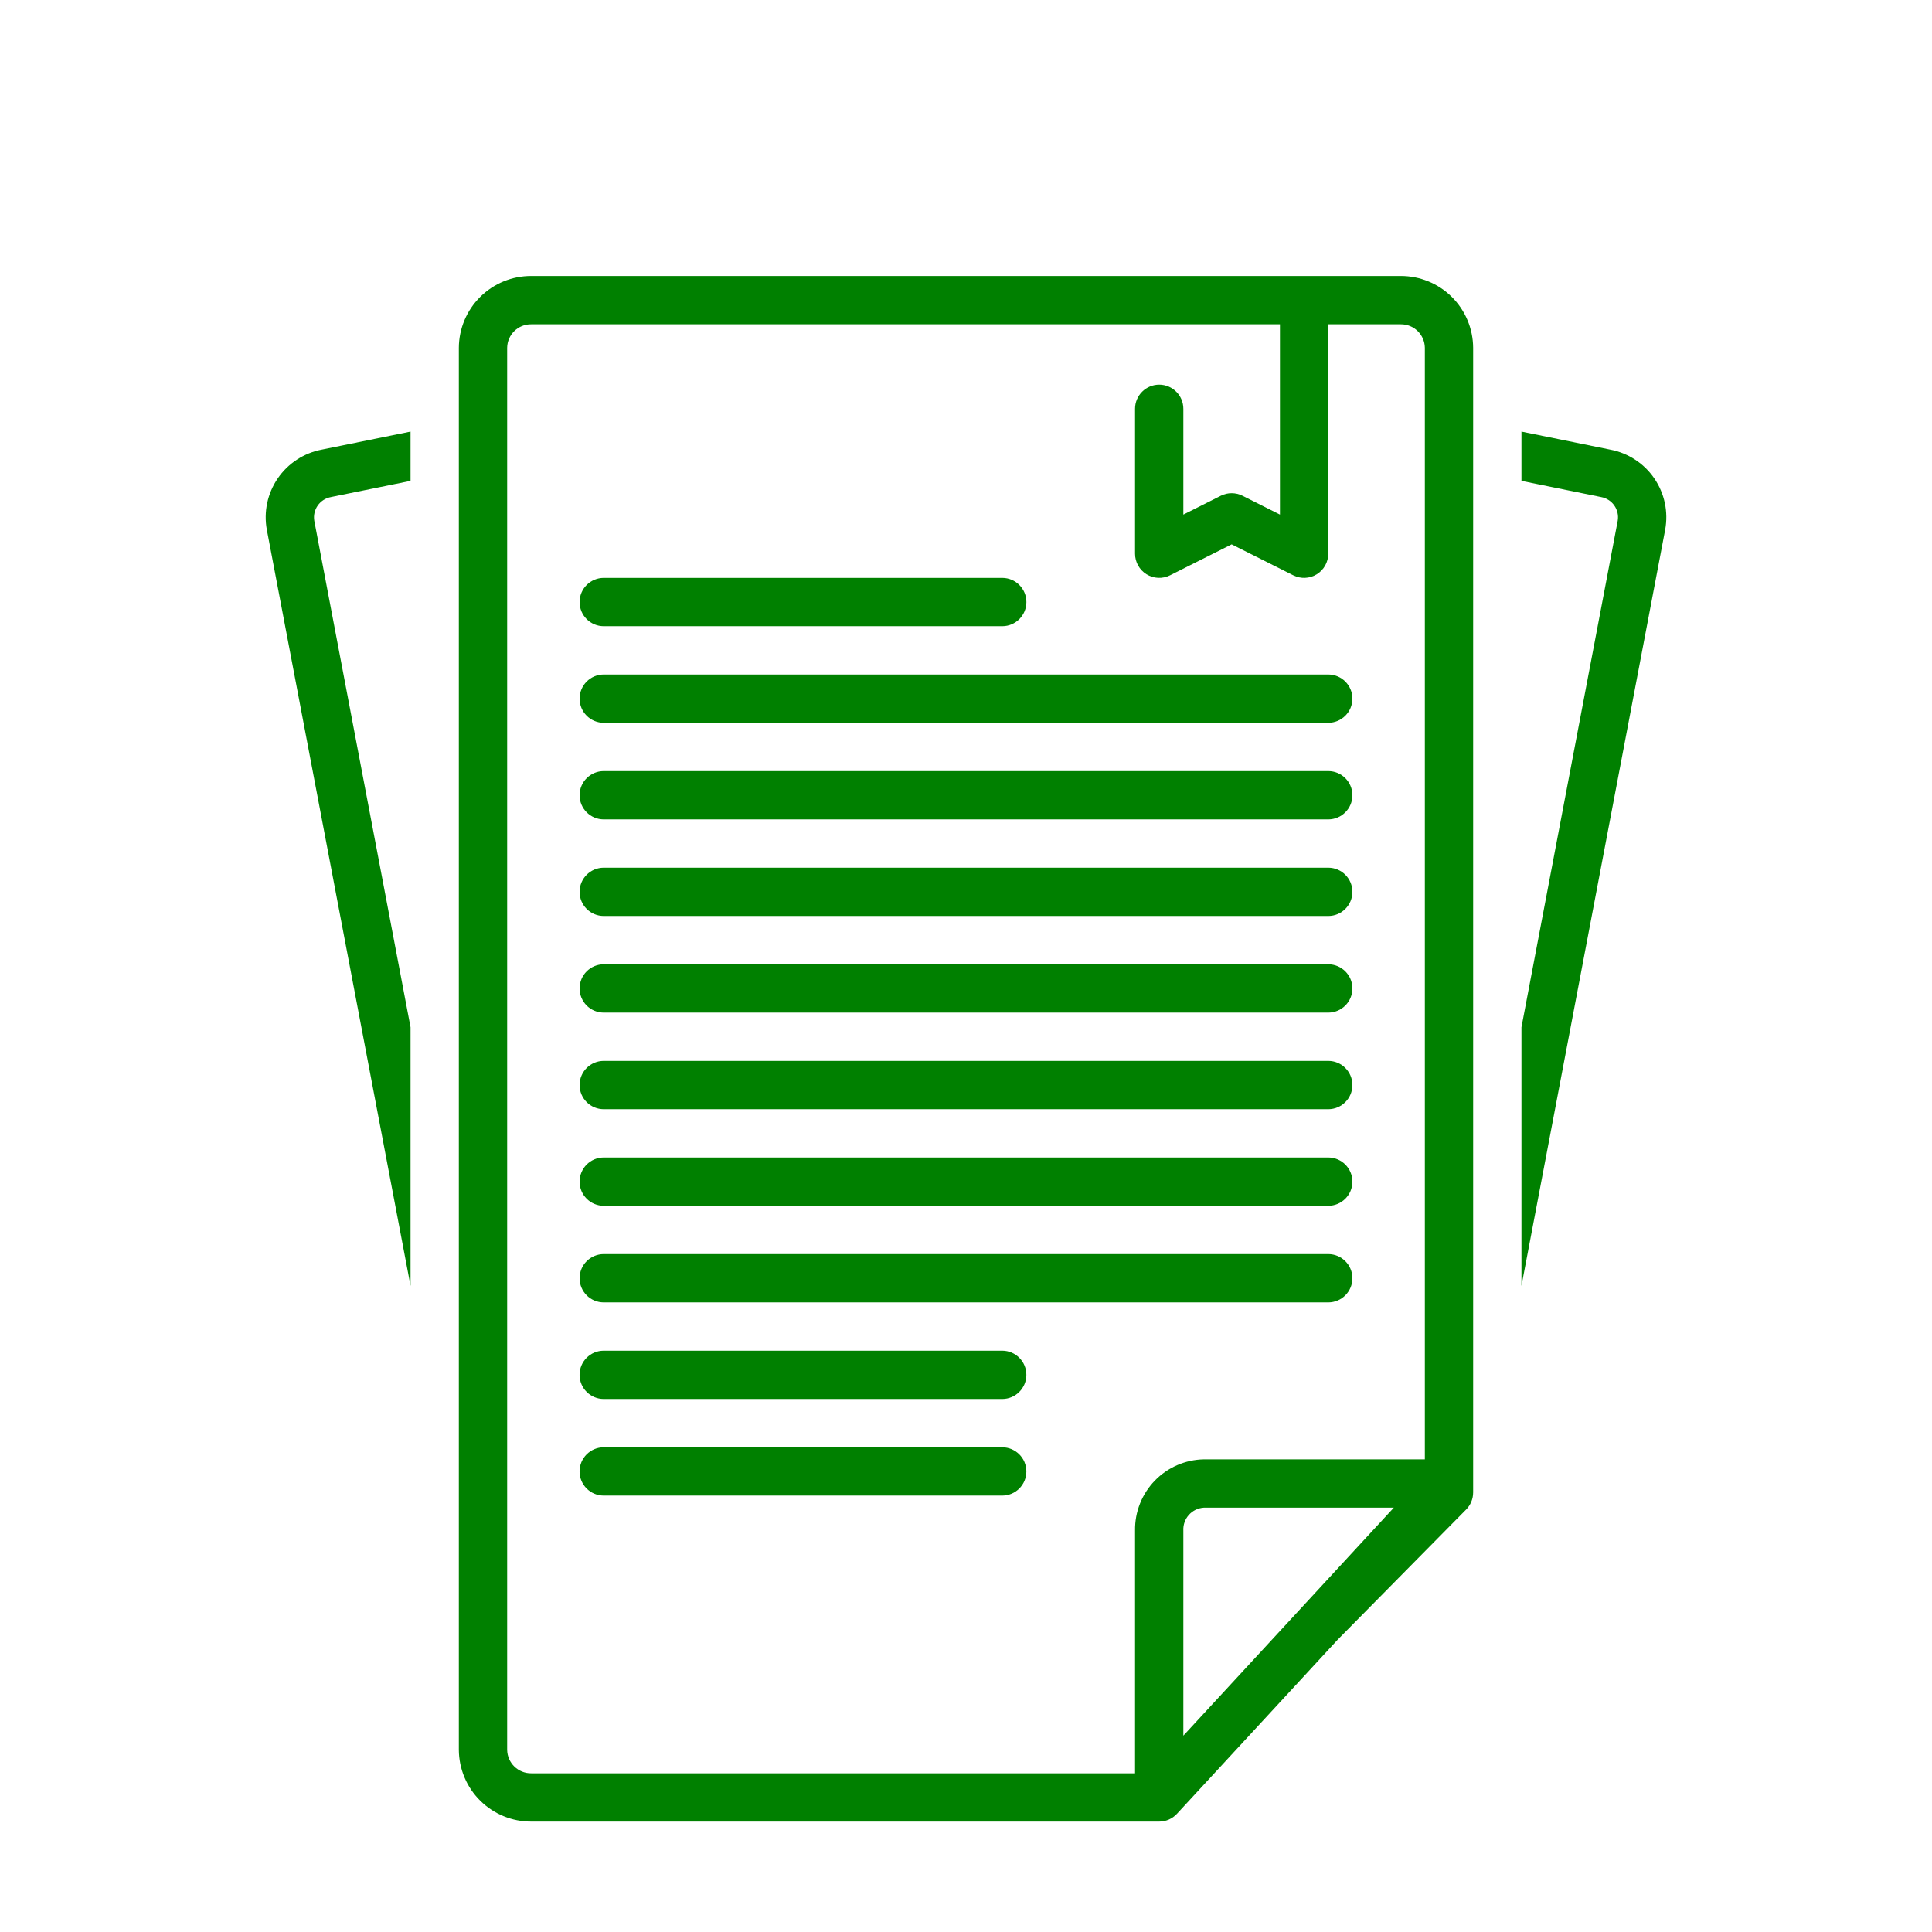
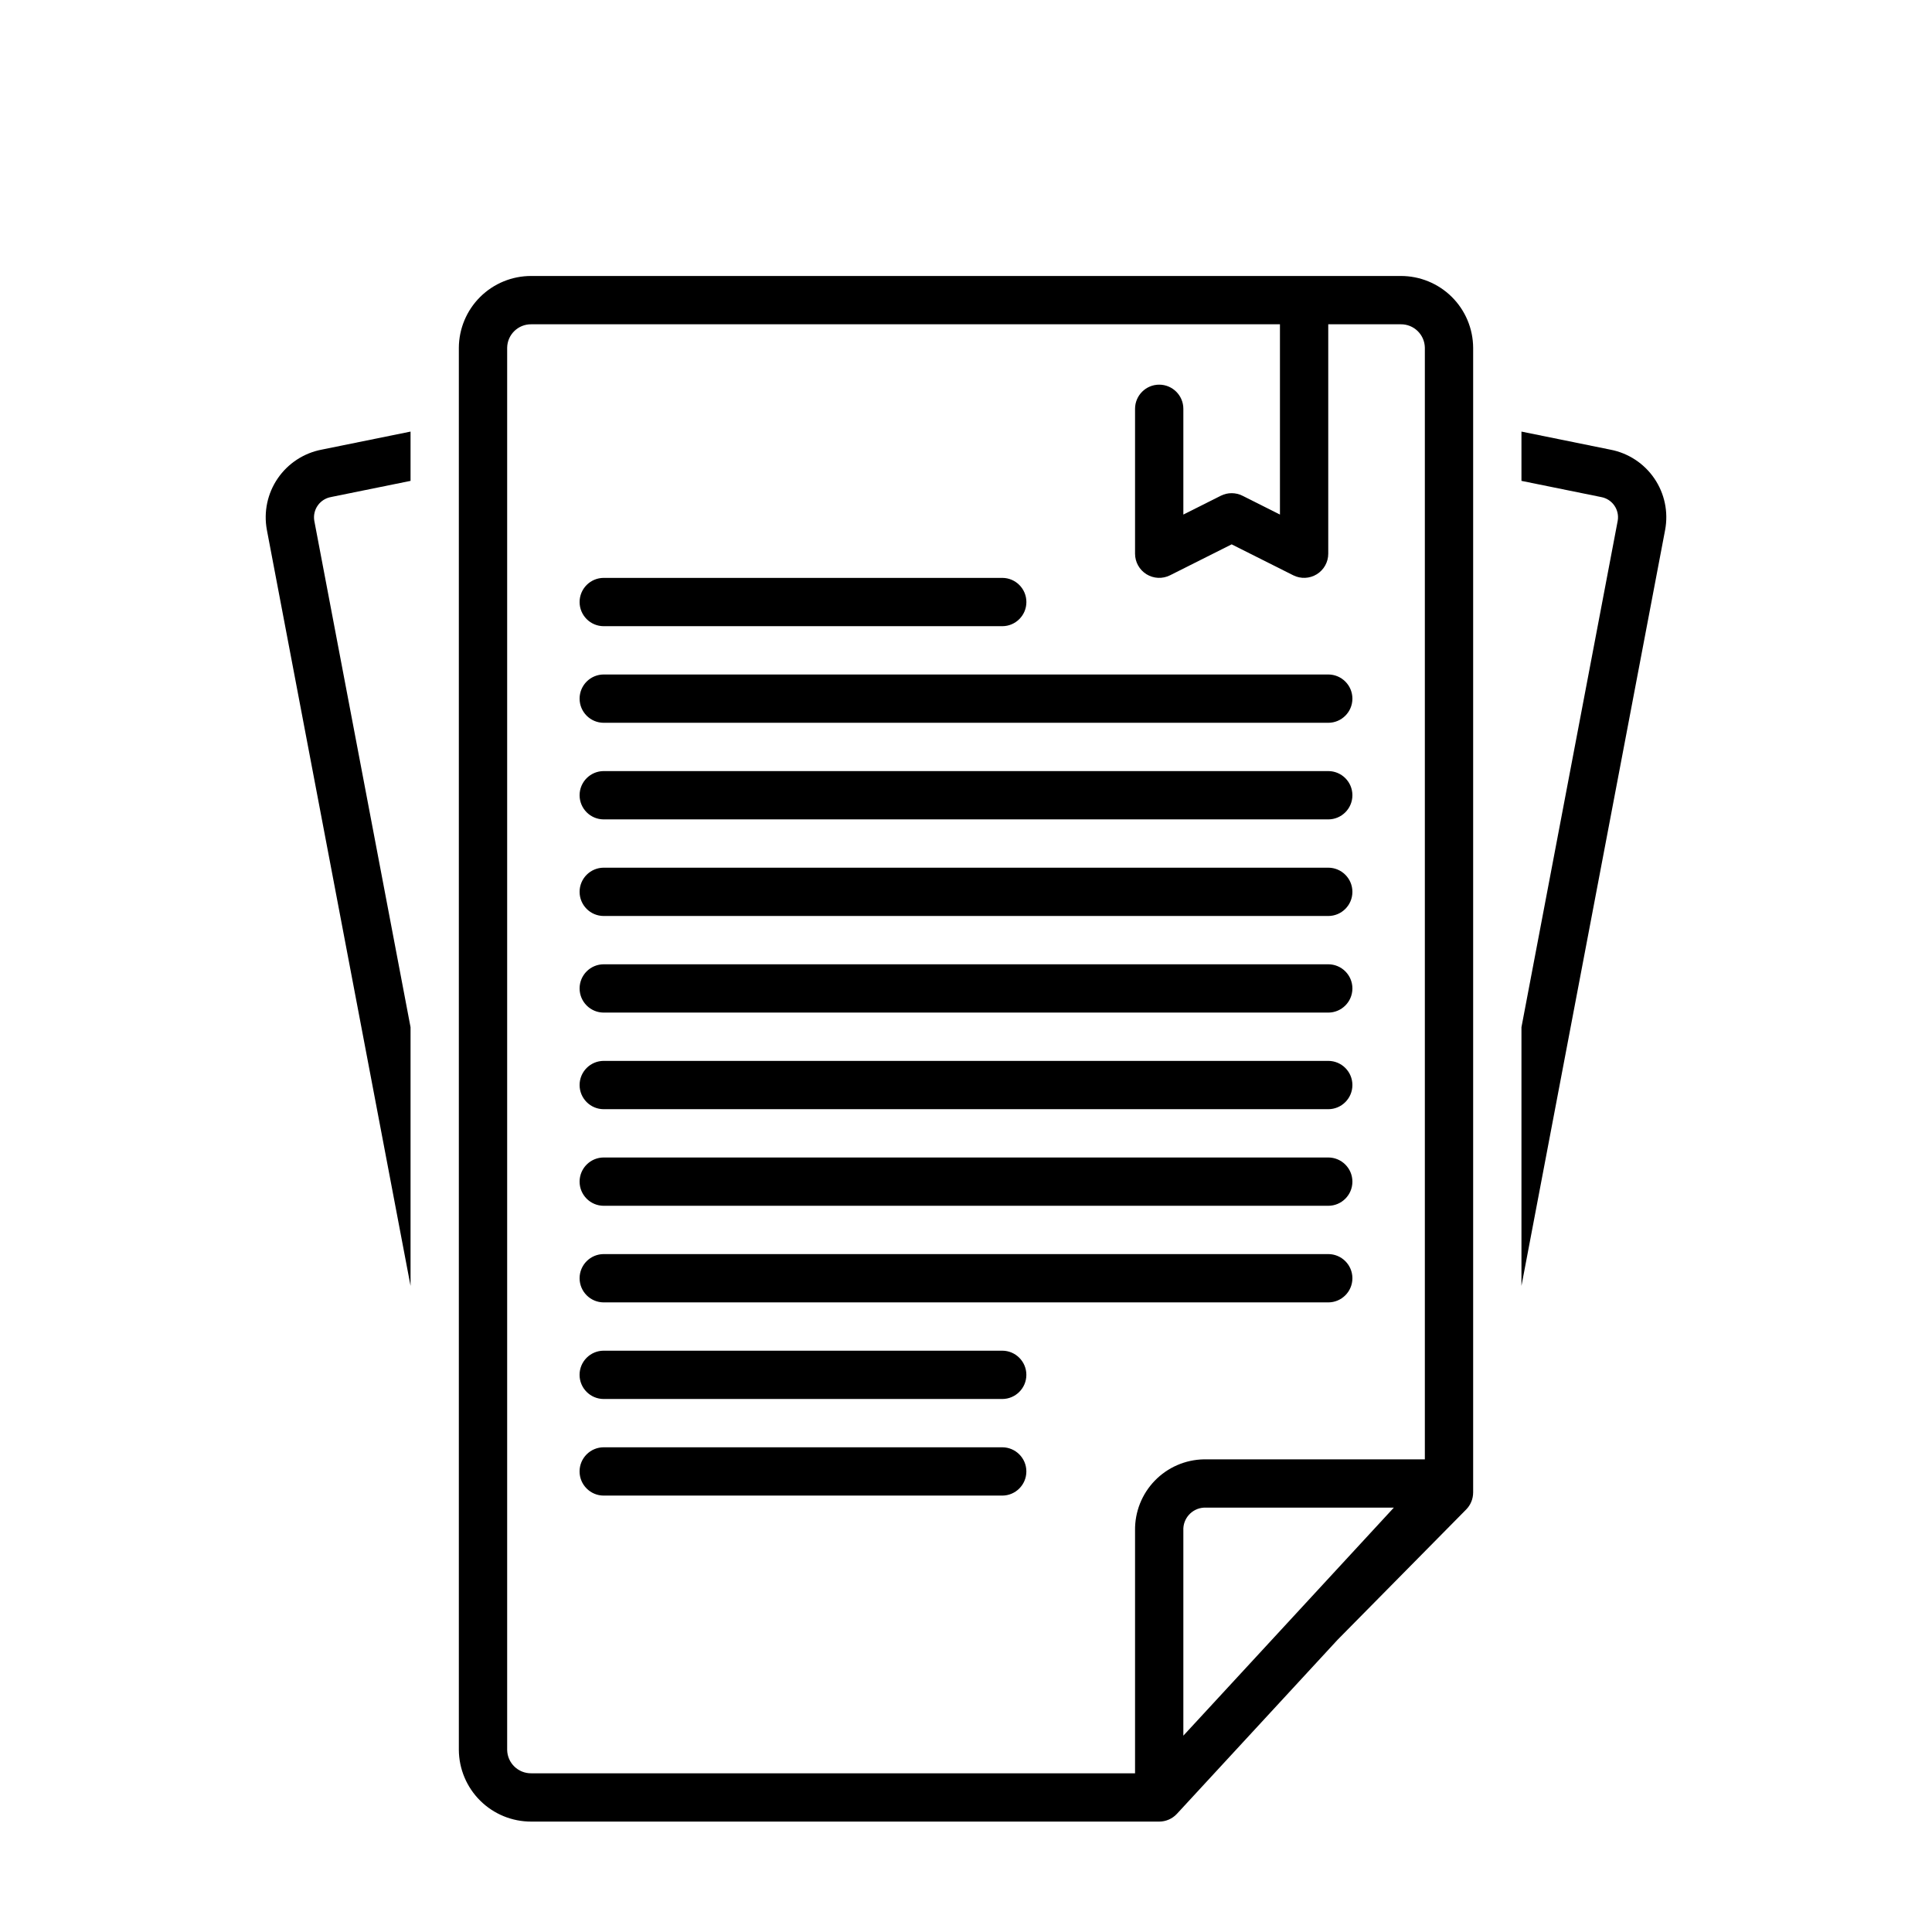
<svg xmlns="http://www.w3.org/2000/svg" width="700pt" height="700pt" version="1.1" viewBox="0 0 700 500">
  <g>
-     <path fill="green" d="m119.98 80.074 28.77-5.844v-17.859l-32.16 6.531c-6.488 1.23-12.223 4.977-15.957 10.426-3.731 5.449-5.148 12.152-3.945 18.645l52.062 273.93v-93.715l-34.871-183.47c-0.34-1.957 0.113-3.965 1.258-5.586s2.887-2.719 4.844-3.051z" />
-     <path fill="green" d="m583.51 62.926-32.258-6.555v17.859l28.867 5.863c4.035 0.727 6.719 4.582 6.004 8.613l-34.871 183.48v93.715l52.062-273.93c1.207-6.477-0.199-13.164-3.91-18.609-3.711-5.441-9.426-9.195-15.895-10.438z" />
-     <path fill="green" d="m533.75 440.77v-414.78c-0.043-6.922-2.828-13.551-7.746-18.422-4.922-4.875-11.574-7.598-18.5-7.574h-315.01c-6.926-0.023-13.578 2.699-18.5 7.574-4.918 4.871-7.703 11.5-7.746 18.422v508.01c0.043 6.922 2.828 13.551 7.746 18.422 4.922 4.875 11.574 7.598 18.5 7.574h227.5c2.441 0 4.773-1.023 6.43-2.816l58.242-63.094 46.559-47.168c1.613-1.641 2.519-3.848 2.519-6.148zm-105 88.098v-74.328c-0.219-4.336 3.098-8.035 7.43-8.293h68.832zm87.5-100.12h-80.07c-6.723 0.125-13.121 2.91-17.797 7.742-4.672 4.836-7.238 11.328-7.133 18.051v87.957h-218.75c-4.762 0.062-8.672-3.738-8.746-8.496v-508.01c0.074-4.758 3.984-8.559 8.746-8.496h271.25v68.941l-13.574-6.82c-2.469-1.238-5.383-1.238-7.852 0l-13.574 6.82v-38.316c0-4.832-3.918-8.75-8.75-8.75s-8.75 3.918-8.75 8.75v52.5c0 3.035 1.574 5.852 4.156 7.445s5.809 1.734 8.52 0.375l22.324-11.211 22.324 11.211c2.711 1.359 5.938 1.219 8.52-0.375s4.156-4.41 4.156-7.445v-83.125h26.254c4.762-0.062 8.672 3.738 8.746 8.496z" />
-     <path fill="green" d="m481.25 319.38h-262.5c-4.832 0-8.75 3.918-8.75 8.75s3.918 8.75 8.75 8.75h262.5c4.832 0 8.75-3.918 8.75-8.75s-3.918-8.75-8.75-8.75z" />
-     <path fill="green" d="m481.25 354.38h-262.5c-4.832 0-8.75 3.918-8.75 8.75s3.918 8.75 8.75 8.75h262.5c4.832 0 8.75-3.918 8.75-8.75s-3.918-8.75-8.75-8.75z" />
-     <path fill="green" d="m481.25 249.38h-262.5c-4.832 0-8.75 3.918-8.75 8.75s3.918 8.75 8.75 8.75h262.5c4.832 0 8.75-3.918 8.75-8.75s-3.918-8.75-8.75-8.75z" />
-     <path fill="green" d="m481.25 284.38h-262.5c-4.832 0-8.75 3.918-8.75 8.75s3.918 8.75 8.75 8.75h262.5c4.832 0 8.75-3.918 8.75-8.75s-3.918-8.75-8.75-8.75z" />
-     <path fill="green" d="m481.25 214.38h-262.5c-4.832 0-8.75 3.918-8.75 8.75s3.918 8.75 8.75 8.75h262.5c4.832 0 8.75-3.918 8.75-8.75s-3.918-8.75-8.75-8.75z" />
-     <path fill="green" d="m481.25 144.38h-262.5c-4.832 0-8.75 3.918-8.75 8.75s3.918 8.75 8.75 8.75h262.5c4.832 0 8.75-3.918 8.75-8.75s-3.918-8.75-8.75-8.75z" />
-     <path fill="green" d="m481.25 179.38h-262.5c-4.832 0-8.75 3.918-8.75 8.75s3.918 8.75 8.75 8.75h262.5c4.832 0 8.75-3.918 8.75-8.75s-3.918-8.75-8.75-8.75z" />
-     <path fill="green" d="m363.12 389.38h-144.38c-4.832 0-8.75 3.918-8.75 8.75s3.918 8.75 8.75 8.75h144.38c4.832 0 8.75-3.918 8.75-8.75s-3.918-8.75-8.75-8.75z" />
-     <path fill="green" d="m218.75 126.88h144.38c4.832 0 8.75-3.918 8.75-8.75s-3.918-8.75-8.75-8.75h-144.38c-4.832 0-8.75 3.918-8.75 8.75s3.918 8.75 8.75 8.75z" />
-     <path fill="green" d="m363.12 424.38h-144.38c-4.832 0-8.75 3.918-8.75 8.75s3.918 8.75 8.75 8.75h144.38c4.832 0 8.75-3.918 8.75-8.75s-3.918-8.75-8.75-8.75z" />
+     <path d="m119.98 80.074 28.77-5.844v-17.859l-32.16 6.531c-6.488 1.23-12.223 4.977-15.957 10.426-3.731 5.449-5.148 12.152-3.945 18.645l52.062 273.93v-93.715l-34.871-183.47c-0.34-1.957 0.113-3.965 1.258-5.586s2.887-2.719 4.844-3.051z" />
+     <path d="m583.51 62.926-32.258-6.555v17.859l28.867 5.863c4.035 0.727 6.719 4.582 6.004 8.613l-34.871 183.48v93.715l52.062-273.93c1.207-6.477-0.199-13.164-3.91-18.609-3.711-5.441-9.426-9.195-15.895-10.438z" />
+     <path d="m533.75 440.77v-414.78c-0.043-6.922-2.828-13.551-7.746-18.422-4.922-4.875-11.574-7.598-18.5-7.574h-315.01c-6.926-0.023-13.578 2.699-18.5 7.574-4.918 4.871-7.703 11.5-7.746 18.422v508.01c0.043 6.922 2.828 13.551 7.746 18.422 4.922 4.875 11.574 7.598 18.5 7.574h227.5c2.441 0 4.773-1.023 6.43-2.816l58.242-63.094 46.559-47.168c1.613-1.641 2.519-3.848 2.519-6.148zm-105 88.098v-74.328c-0.219-4.336 3.098-8.035 7.43-8.293h68.832zm87.5-100.12h-80.07c-6.723 0.125-13.121 2.91-17.797 7.742-4.672 4.836-7.238 11.328-7.133 18.051v87.957h-218.75c-4.762 0.062-8.672-3.738-8.746-8.496v-508.01c0.074-4.758 3.984-8.559 8.746-8.496h271.25v68.941l-13.574-6.82c-2.469-1.238-5.383-1.238-7.852 0l-13.574 6.82v-38.316c0-4.832-3.918-8.75-8.75-8.75s-8.75 3.918-8.75 8.75v52.5c0 3.035 1.574 5.852 4.156 7.445s5.809 1.734 8.52 0.375l22.324-11.211 22.324 11.211c2.711 1.359 5.938 1.219 8.52-0.375s4.156-4.41 4.156-7.445v-83.125h26.254c4.762-0.062 8.672 3.738 8.746 8.496z" />
+     <path d="m481.25 319.38h-262.5c-4.832 0-8.75 3.918-8.75 8.75s3.918 8.75 8.75 8.75h262.5c4.832 0 8.75-3.918 8.75-8.75s-3.918-8.75-8.75-8.75z" />
+     <path d="m481.25 354.38h-262.5c-4.832 0-8.75 3.918-8.75 8.75s3.918 8.75 8.75 8.75h262.5c4.832 0 8.75-3.918 8.75-8.75s-3.918-8.75-8.75-8.75z" />
+     <path d="m481.25 249.38h-262.5c-4.832 0-8.75 3.918-8.75 8.75s3.918 8.75 8.75 8.75h262.5c4.832 0 8.75-3.918 8.75-8.75s-3.918-8.75-8.75-8.75z" />
+     <path d="m481.25 284.38h-262.5c-4.832 0-8.75 3.918-8.75 8.75s3.918 8.75 8.75 8.75h262.5c4.832 0 8.75-3.918 8.75-8.75s-3.918-8.75-8.75-8.75z" />
+     <path d="m481.25 214.38h-262.5c-4.832 0-8.75 3.918-8.75 8.75s3.918 8.75 8.75 8.75h262.5c4.832 0 8.75-3.918 8.75-8.75s-3.918-8.75-8.75-8.75z" />
+     <path d="m481.25 144.38h-262.5c-4.832 0-8.75 3.918-8.75 8.75s3.918 8.75 8.75 8.75h262.5c4.832 0 8.75-3.918 8.75-8.75s-3.918-8.75-8.75-8.75z" />
+     <path d="m481.25 179.38h-262.5c-4.832 0-8.75 3.918-8.75 8.75s3.918 8.75 8.75 8.75h262.5c4.832 0 8.75-3.918 8.75-8.75s-3.918-8.75-8.75-8.75z" />
+     <path d="m363.12 389.38h-144.38c-4.832 0-8.75 3.918-8.75 8.75s3.918 8.75 8.75 8.75h144.38c4.832 0 8.75-3.918 8.75-8.75s-3.918-8.75-8.75-8.75z" />
+     <path d="m218.75 126.88h144.38c4.832 0 8.75-3.918 8.75-8.75s-3.918-8.75-8.75-8.75h-144.38c-4.832 0-8.75 3.918-8.75 8.75s3.918 8.75 8.75 8.75z" />
+     <path d="m363.12 424.38h-144.38c-4.832 0-8.75 3.918-8.75 8.75s3.918 8.75 8.75 8.75h144.38c4.832 0 8.75-3.918 8.75-8.75s-3.918-8.75-8.75-8.75z" />
  </g>
</svg>
